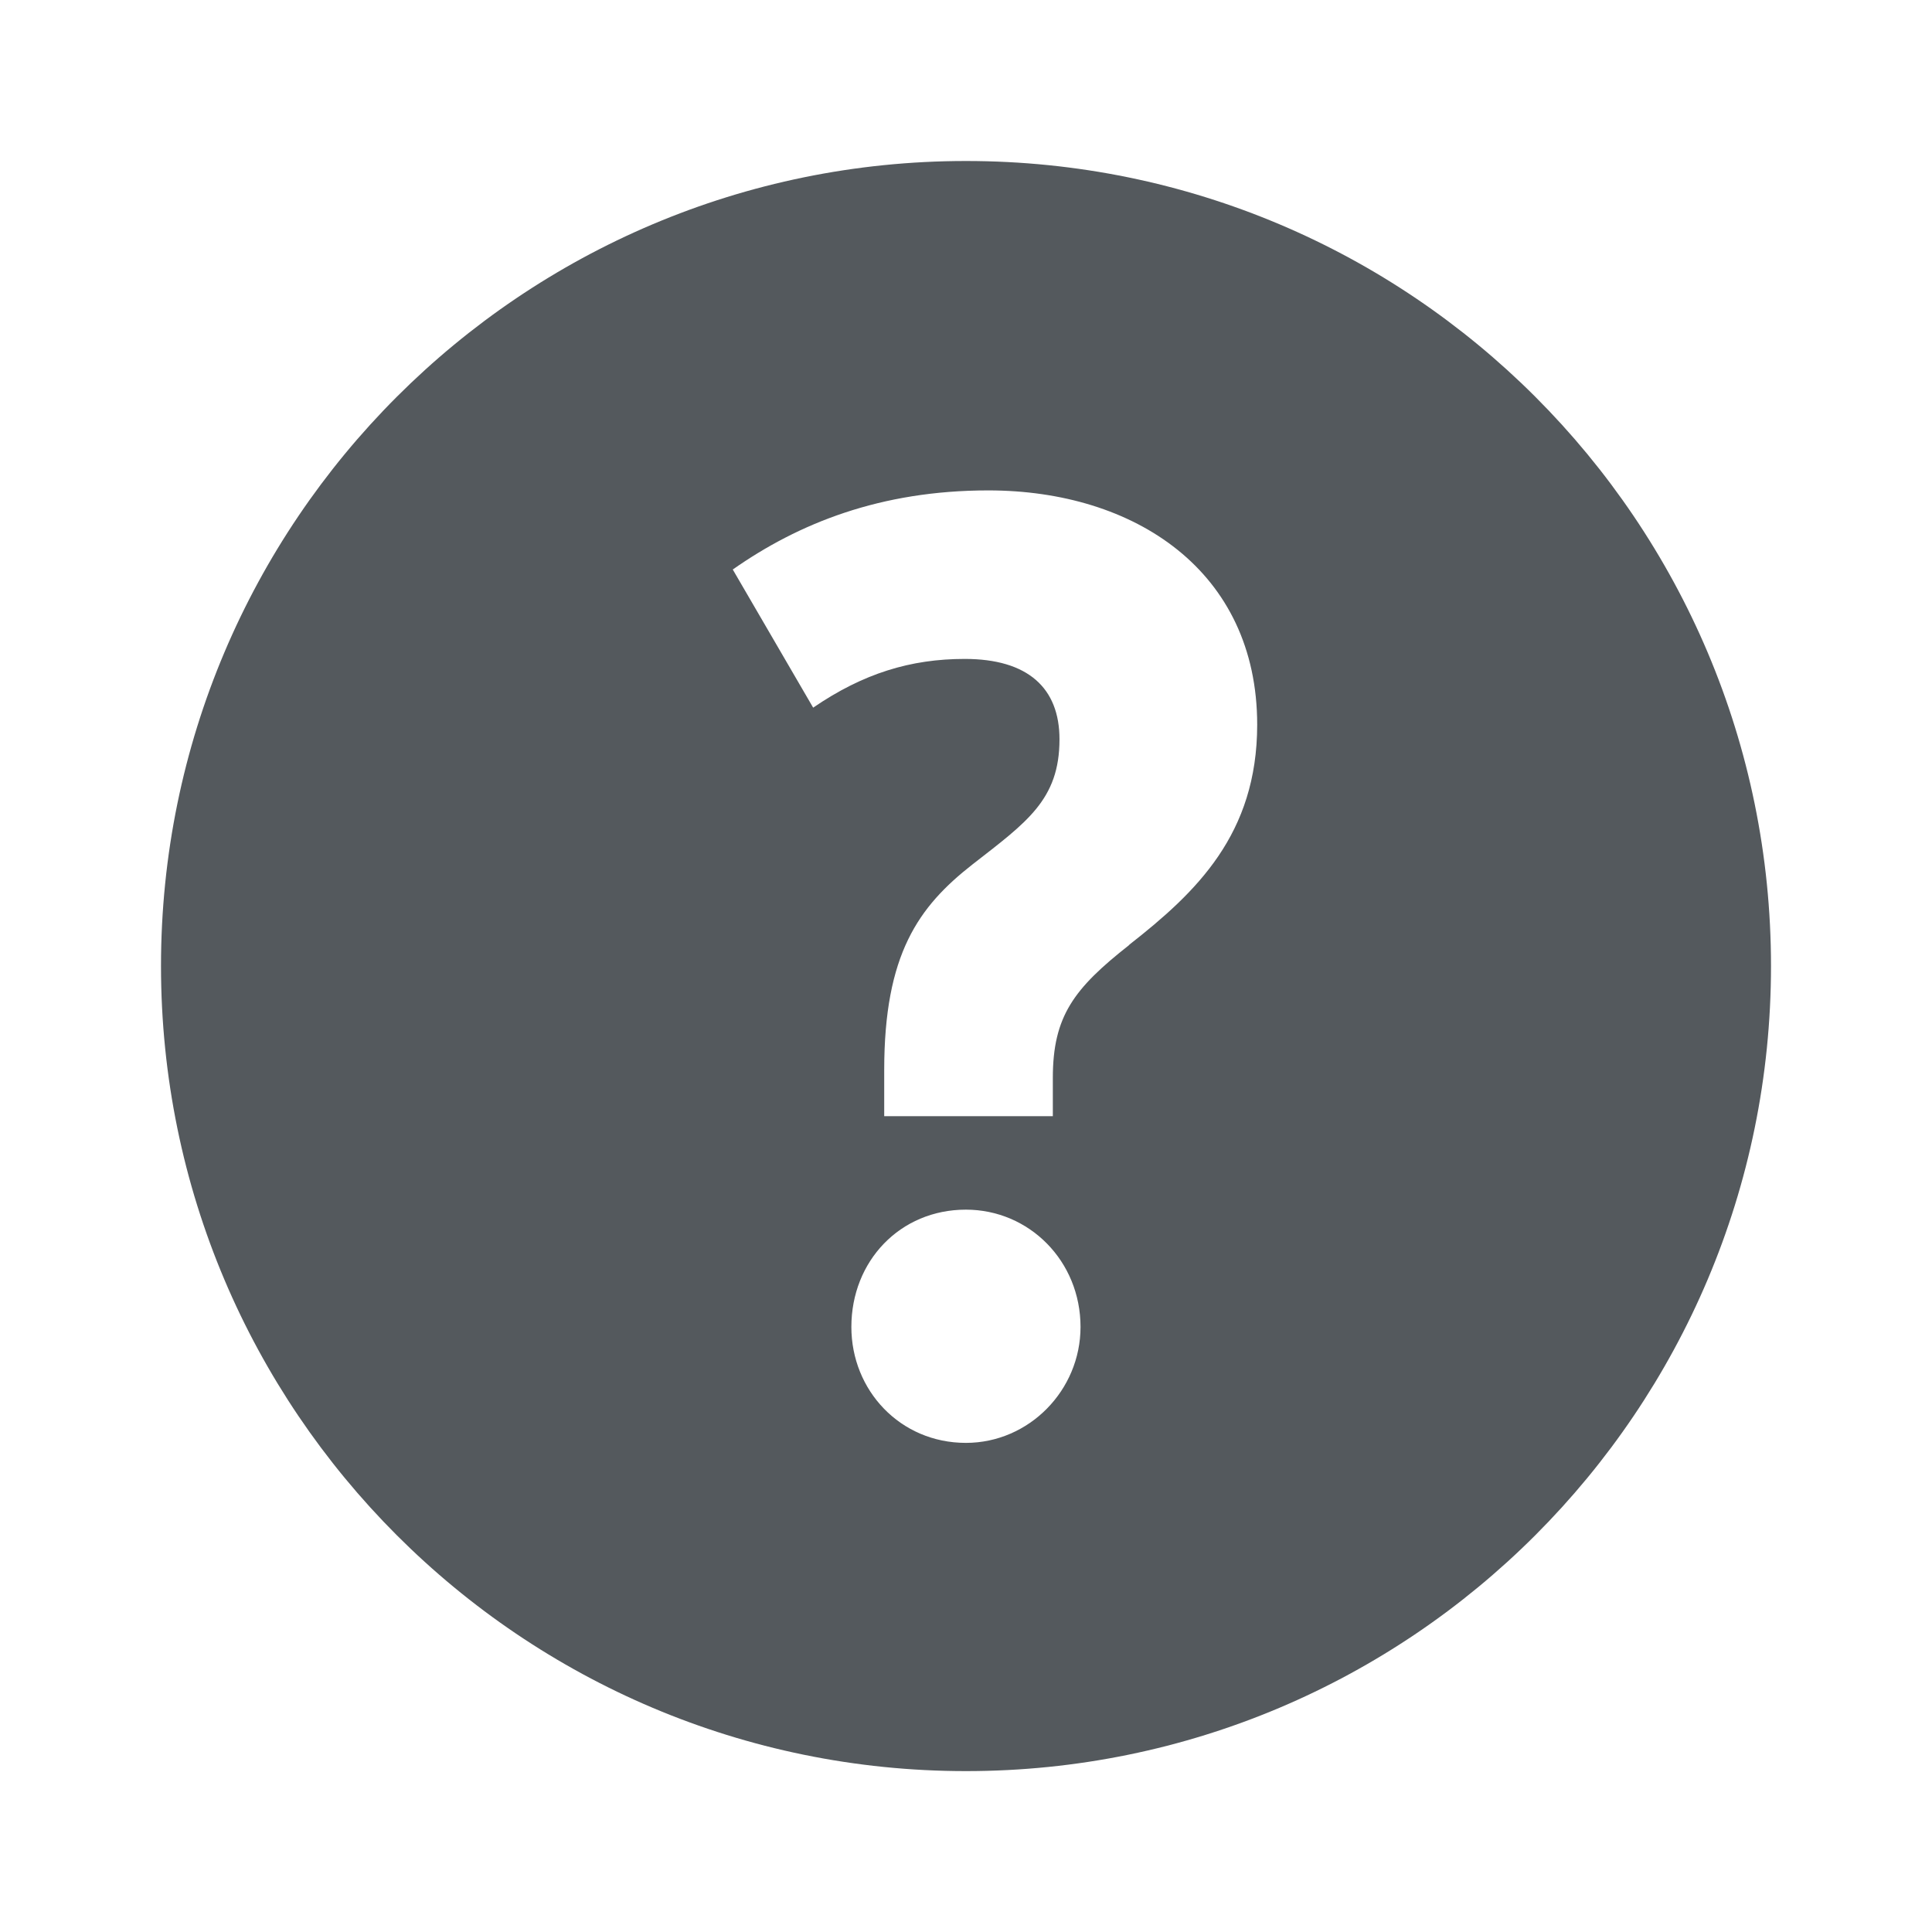
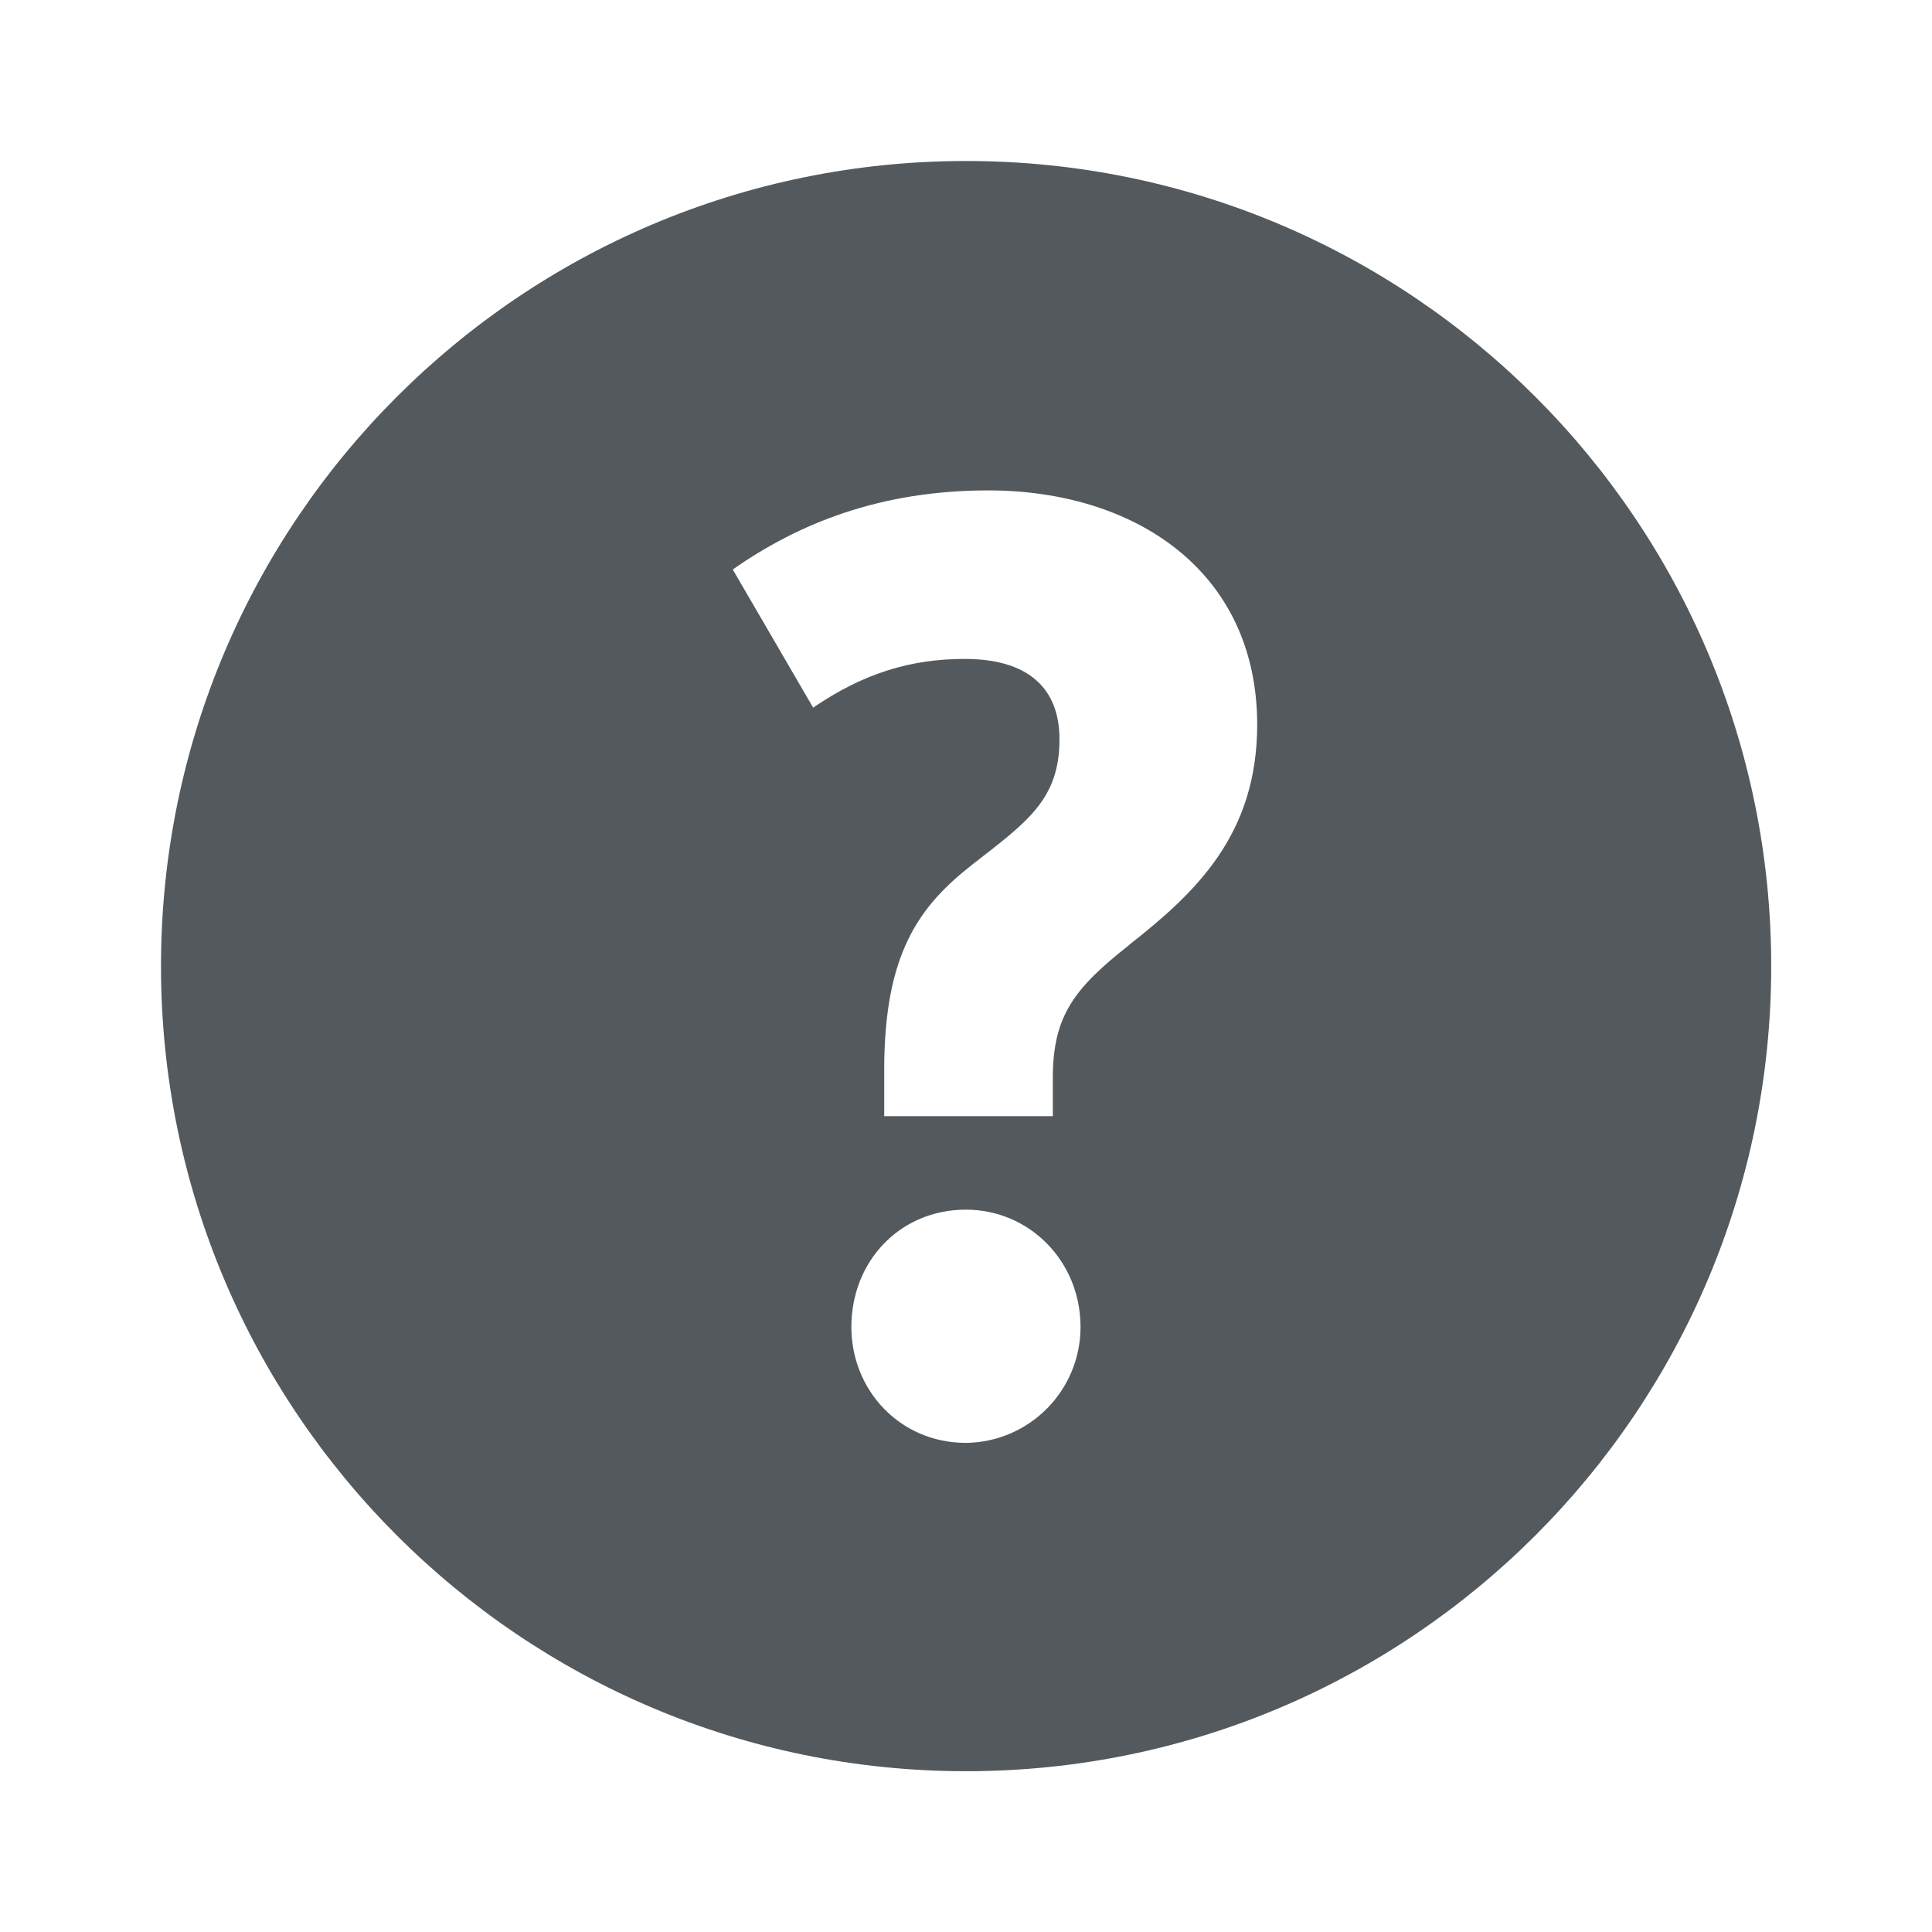
<svg xmlns="http://www.w3.org/2000/svg" width="18" height="18" viewBox="0 0 18 18">
-   <path fill="#54595d" d="M9 1.5c-4.141 0-7.5 3.358-7.5 7.5 0 4.142 3.359 7.501 7.5 7.501 4.143 0 7.5-3.359 7.5-7.501s-3.356-7.5-7.5-7.5zm-.001 11.943c-.613 0-1.067-.49-1.067-1.08 0-.614.454-1.093 1.067-1.093.59 0 1.068.479 1.068 1.093 0 .589-.479 1.08-1.068 1.08zm1.522-4.639c-.515.405-.712.663-.712 1.239v.356h-1.571v-.43c0-1.081.32-1.522.822-1.915.504-.393.811-.602.811-1.166 0-.479-.295-.749-.883-.749-.504 0-.946.135-1.412.454l-.749-1.287c.613-.43 1.375-.737 2.381-.737 1.362 0 2.505.749 2.505 2.184-.001 1.019-.566 1.559-1.192 2.049z" />
+   <path fill="#54595d" d="M9 1.5a7.5 7.5 0 1 0 .002 15.002A7.5 7.5 0 0 0 9 1.5zm-.001 11.943c-.613 0-1.067-.49-1.067-1.08 0-.614.454-1.093 1.067-1.093.59 0 1.068.479 1.068 1.093a1.08 1.08 0 0 1-1.068 1.08zm1.522-4.639c-.515.405-.712.663-.712 1.239v.356H8.238v-.43c0-1.081.32-1.522.822-1.915.504-.393.811-.602.811-1.166 0-.479-.295-.749-.883-.749-.504 0-.946.135-1.412.454l-.749-1.287c.613-.43 1.375-.737 2.381-.737 1.362 0 2.505.749 2.505 2.184-.001 1.019-.566 1.559-1.192 2.049z" />
</svg>
